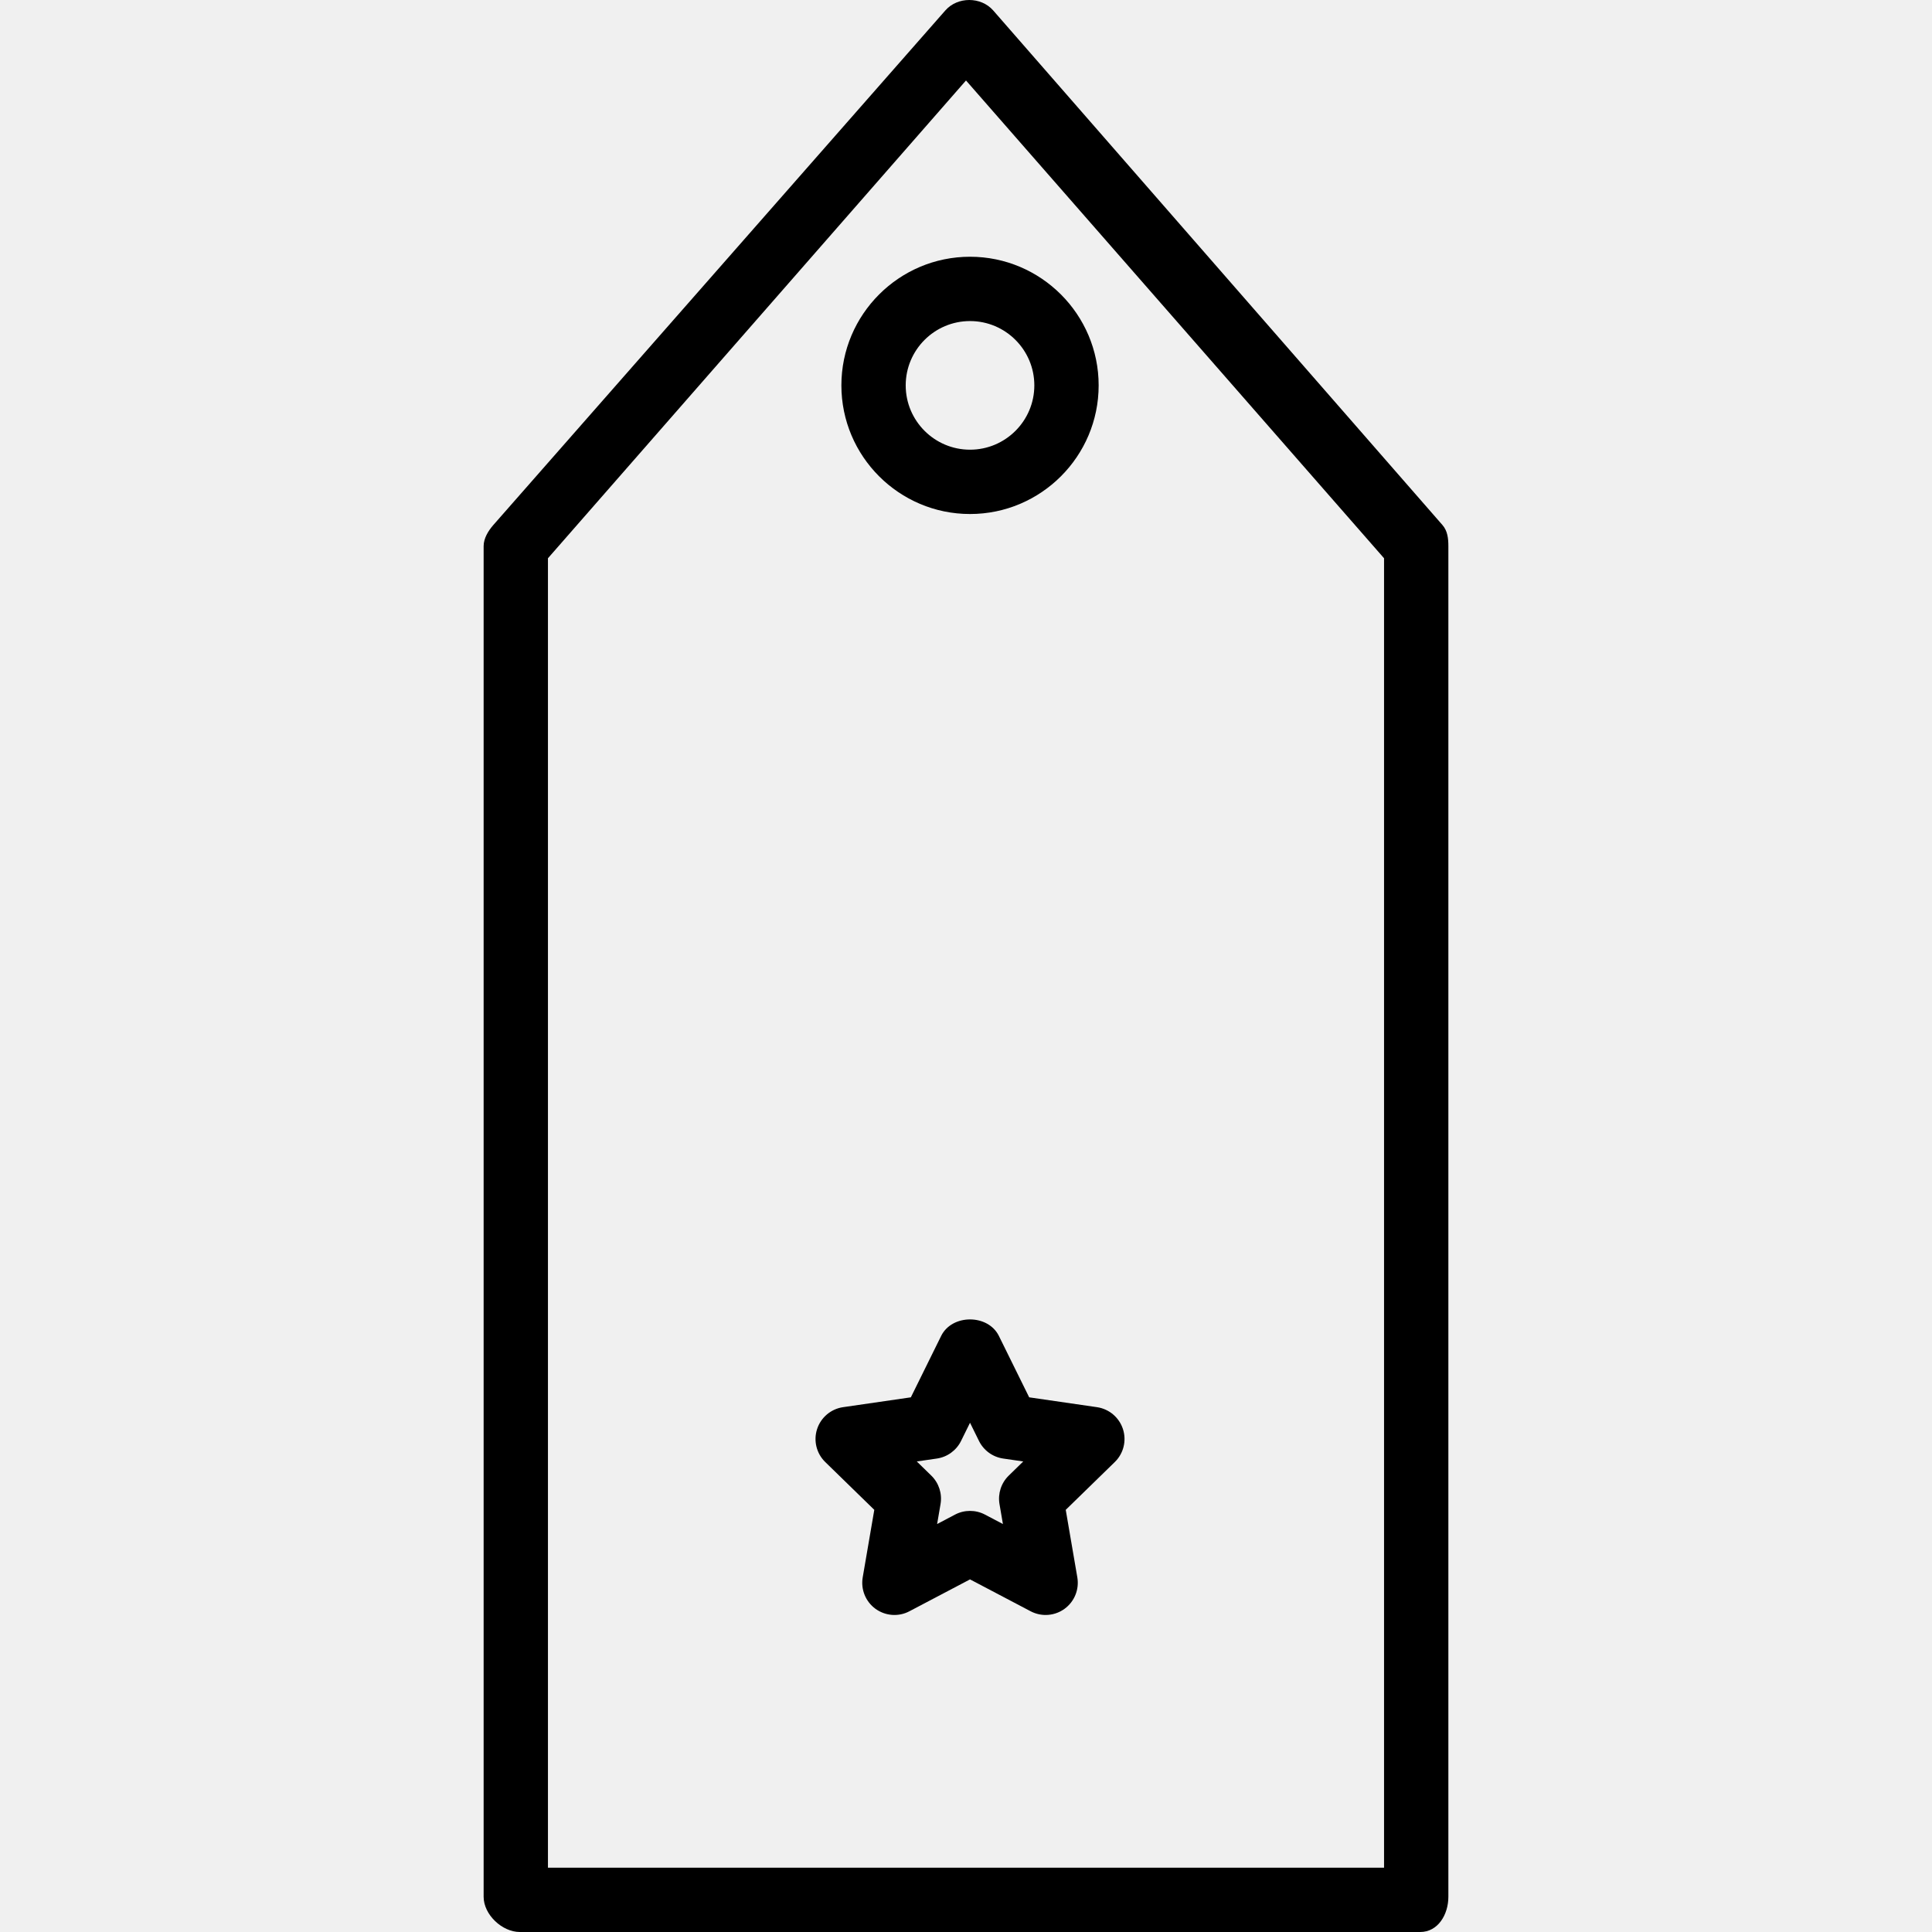
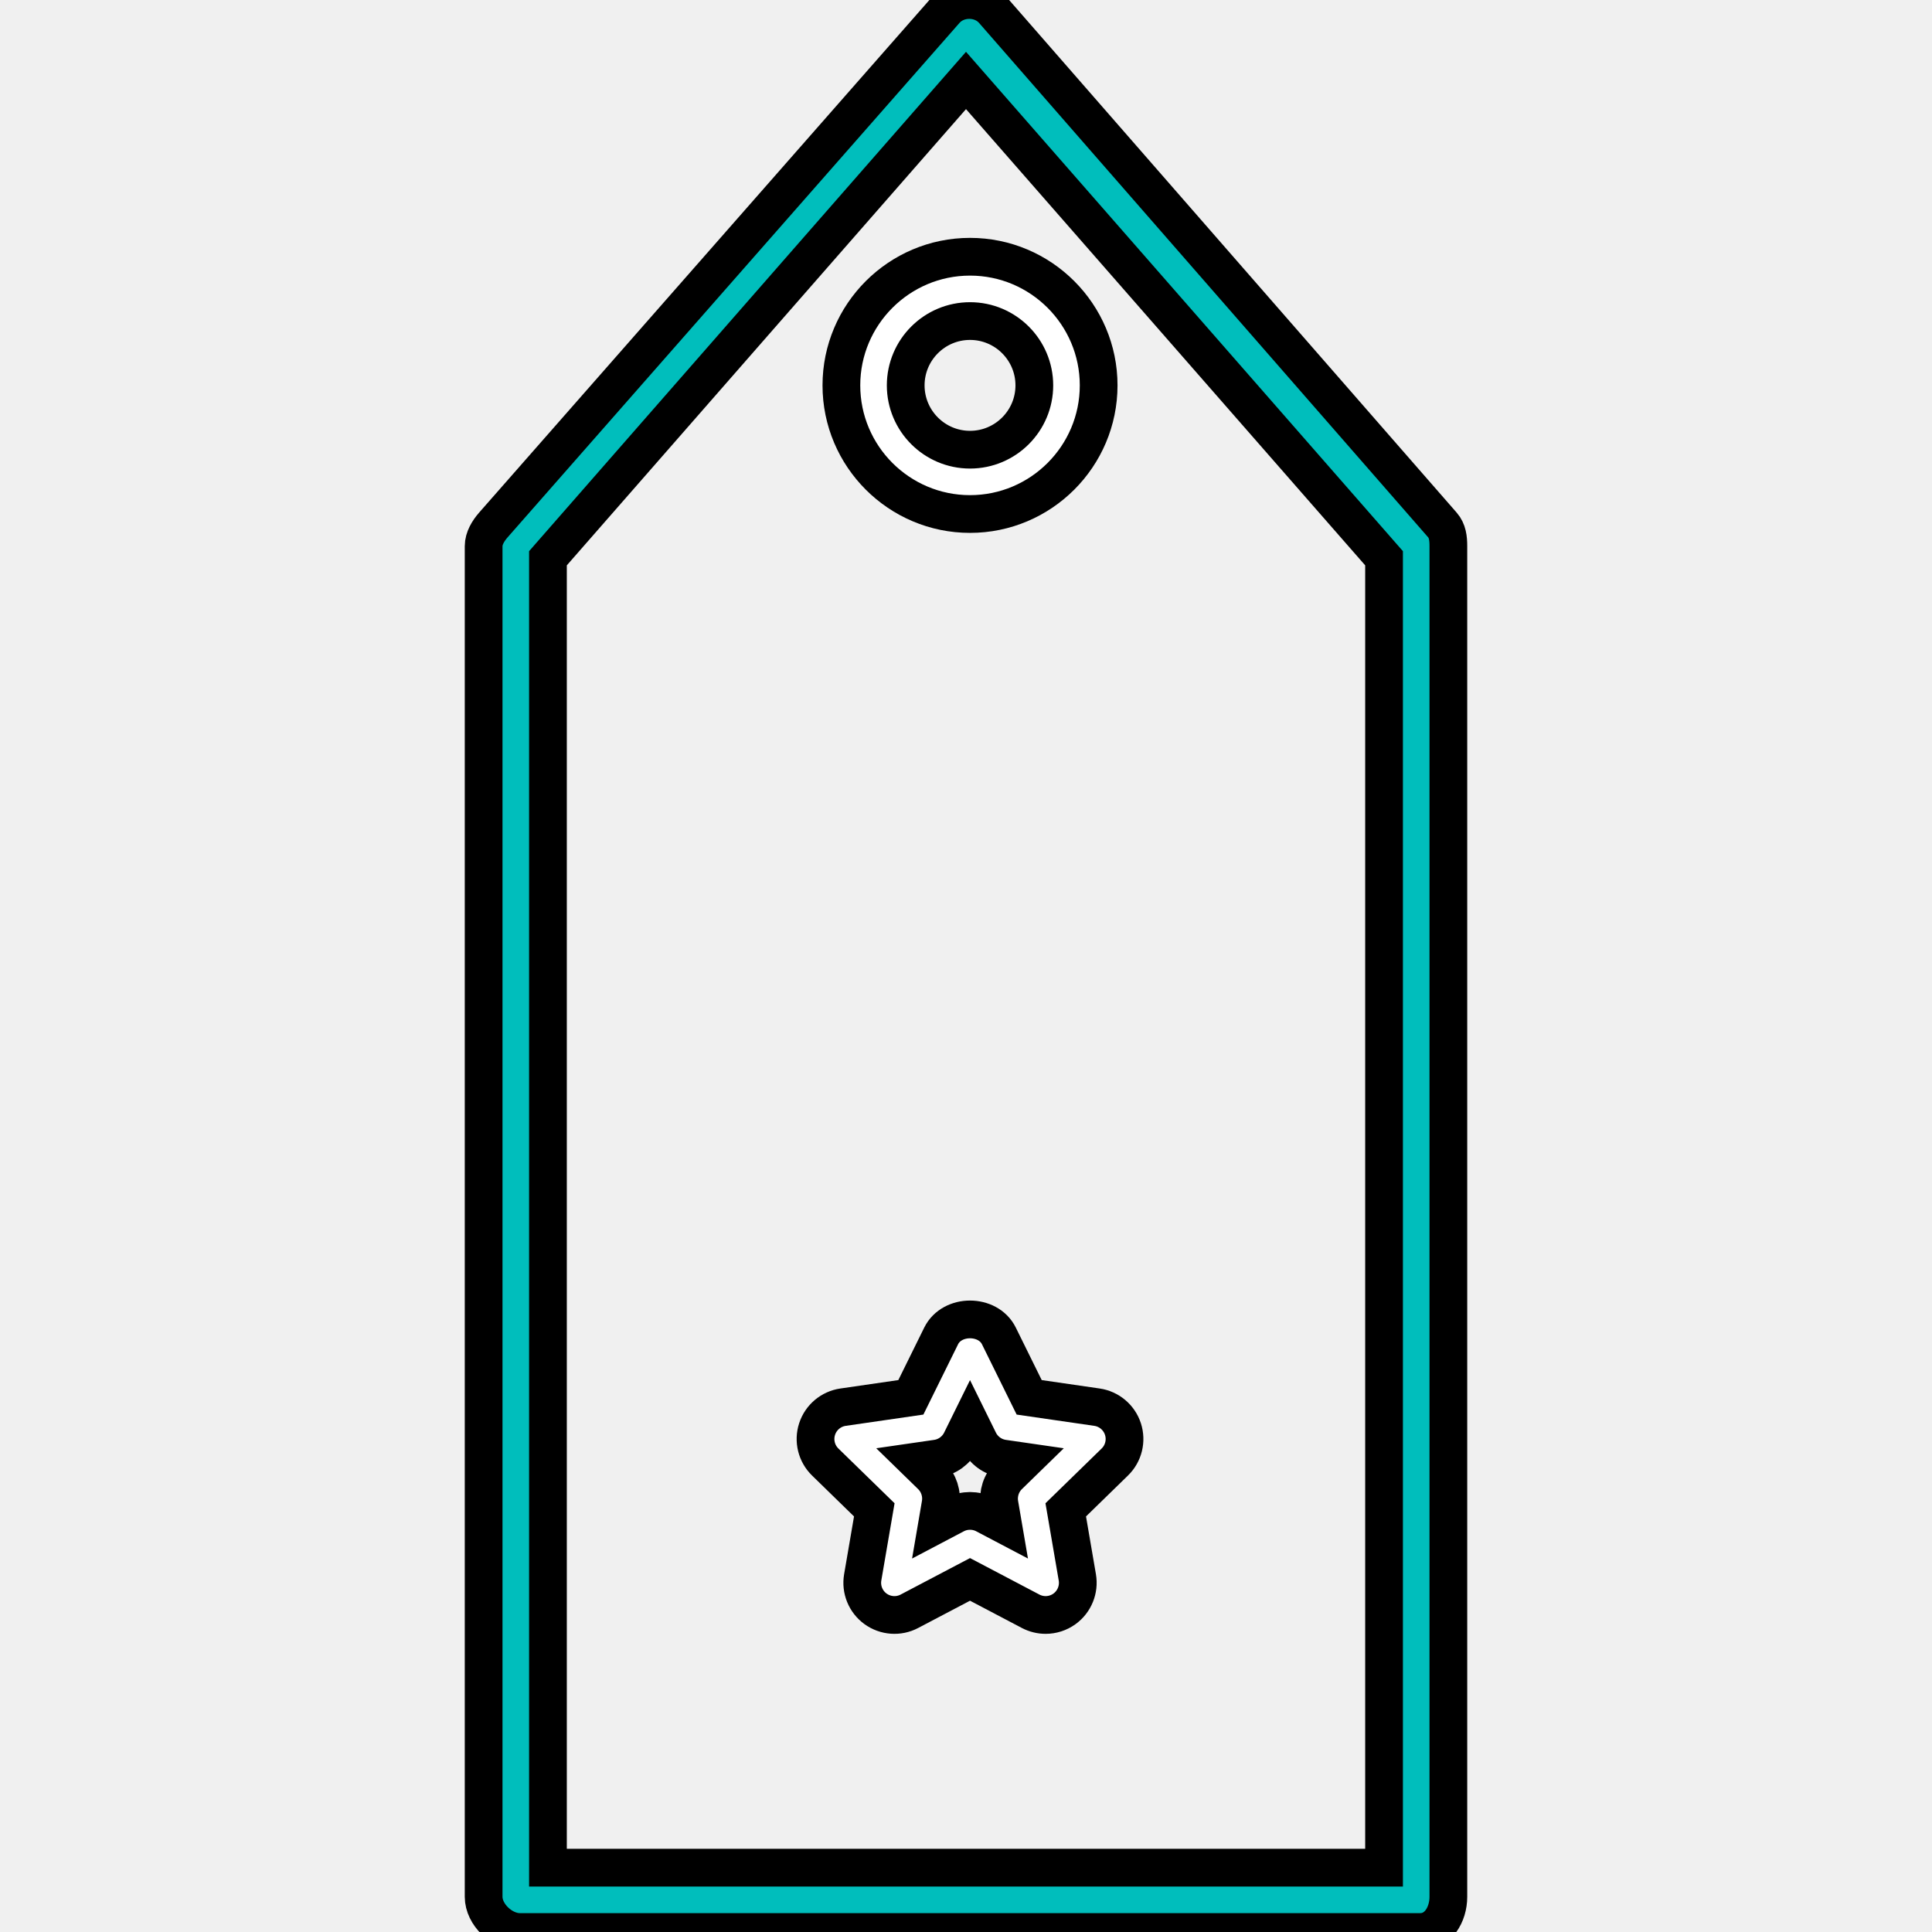
- <svg xmlns="http://www.w3.org/2000/svg" fill="current" height="800px" width="800px" version="1.1" id="Layer_1" viewBox="0 0 512 512" xml:space="preserve">
+ <svg xmlns="http://www.w3.org/2000/svg" fill="#00bebc" stroke="black" stroke-width="10px" height="800px" width="800px" version="1.1" id="Layer_1" viewBox="0 0 512 512" xml:space="preserve">
  <g>
    <g>
-       <path d="M382.256,139.126L263.212,2.771c-3.238-3.695-9.454-3.695-12.692,0L130.743,139.126c-1.361,1.556-2.576,3.549-2.576,5.614    v357.931c0,4.706,4.881,9.329,9.587,9.329h238.621c4.706,0,7.457-4.623,7.457-9.329V144.74    C383.833,142.675,383.616,140.682,382.256,139.126z M366.788,494.956H145.212V147.944L256,21.326l110.788,126.617V494.956z" />
+       <path fill="#00bebc" stroke="black" stroke-width="10px" d="M382.256,139.126L263.212,2.771c-3.238-3.695-9.454-3.695-12.692,0L130.743,139.126c-1.361,1.556-2.576,3.549-2.576,5.614    v357.931c0,4.706,4.881,9.329,9.587,9.329h238.621c4.706,0,7.457-4.623,7.457-9.329V144.74    C383.833,142.675,383.616,140.682,382.256,139.126z M366.788,494.956H145.212V147.944L256,21.326l110.788,126.617V494.956z" />
    </g>
  </g>
  <g>
    <g>
-       <path d="M297.591,378.716c-1.003-3.084-3.67-5.335-6.883-5.801l-17.964-2.609l-8.035-16.283c-2.88-5.817-12.409-5.817-15.288,0    l-8.035,16.283l-17.964,2.609c-3.212,0.466-5.88,2.717-6.883,5.801c-1.003,3.083-0.166,6.471,2.155,8.734l13.004,12.675    l-3.071,17.897c-0.545,3.196,0.77,6.429,3.391,8.335c2.634,1.906,6.117,2.16,8.976,0.649l16.071-8.451l16.071,8.451    c1.248,0.653,2.609,0.978,3.966,0.978c1.764,0,3.525-0.549,5.01-1.627c2.621-1.906,3.936-5.139,3.391-8.335l-3.071-17.897    l13.004-12.675C297.758,385.187,298.594,381.8,297.591,378.716z M267.327,391.05c-2.006,1.956-2.921,4.777-2.451,7.54l0.907,5.293    l-4.752-2.501c-1.24-0.653-2.605-0.978-3.966-0.978s-2.726,0.325-3.966,0.978l-4.752,2.501l0.907-5.293    c0.47-2.763-0.445-5.584-2.451-7.54l-3.845-3.749l5.31-0.77c2.775-0.404,5.177-2.147,6.421-4.665l2.376-4.819l2.376,4.819    c1.244,2.518,3.645,4.261,6.421,4.665l5.31,0.77L267.327,391.05z" />
+       <path fill="white" stroke="black" stroke-width="10px" d="M297.591,378.716c-1.003-3.084-3.67-5.335-6.883-5.801l-17.964-2.609l-8.035-16.283c-2.88-5.817-12.409-5.817-15.288,0    l-8.035,16.283l-17.964,2.609c-3.212,0.466-5.88,2.717-6.883,5.801c-1.003,3.083-0.166,6.471,2.155,8.734l13.004,12.675    l-3.071,17.897c-0.545,3.196,0.77,6.429,3.391,8.335c2.634,1.906,6.117,2.16,8.976,0.649l16.071-8.451l16.071,8.451    c1.248,0.653,2.609,0.978,3.966,0.978c1.764,0,3.525-0.549,5.01-1.627c2.621-1.906,3.936-5.139,3.391-8.335l-3.071-17.897    l13.004-12.675C297.758,385.187,298.594,381.8,297.591,378.716z M267.327,391.05c-2.006,1.956-2.921,4.777-2.451,7.54l0.907,5.293    l-4.752-2.501c-1.24-0.653-2.605-0.978-3.966-0.978s-2.726,0.325-3.966,0.978l-4.752,2.501l0.907-5.293    c0.47-2.763-0.445-5.584-2.451-7.54l-3.845-3.749l5.31-0.77c2.775-0.404,5.177-2.147,6.421-4.665l2.376-4.819l2.376,4.819    c1.244,2.518,3.645,4.261,6.421,4.665l5.31,0.77L267.327,391.05z" />
    </g>
  </g>
  <g>
    <g>
-       <path d="M257.065,68.04c-18.796,0-34.089,15.292-34.089,34.089s15.292,34.089,34.089,34.089c18.796,0,34.089-15.292,34.089-34.089    S275.862,68.04,257.065,68.04z M257.065,119.173c-9.4,0-17.044-7.644-17.044-17.044c0-9.4,7.644-17.044,17.044-17.044    c9.4,0,17.044,7.644,17.044,17.044C274.11,111.529,266.466,119.173,257.065,119.173z" />
+       <path fill="white" stroke="black" stroke-width="10px" d="M257.065,68.04c-18.796,0-34.089,15.292-34.089,34.089s15.292,34.089,34.089,34.089c18.796,0,34.089-15.292,34.089-34.089    S275.862,68.04,257.065,68.04z M257.065,119.173c-9.4,0-17.044-7.644-17.044-17.044c0-9.4,7.644-17.044,17.044-17.044    c9.4,0,17.044,7.644,17.044,17.044C274.11,111.529,266.466,119.173,257.065,119.173z" />
    </g>
  </g>
</svg>
